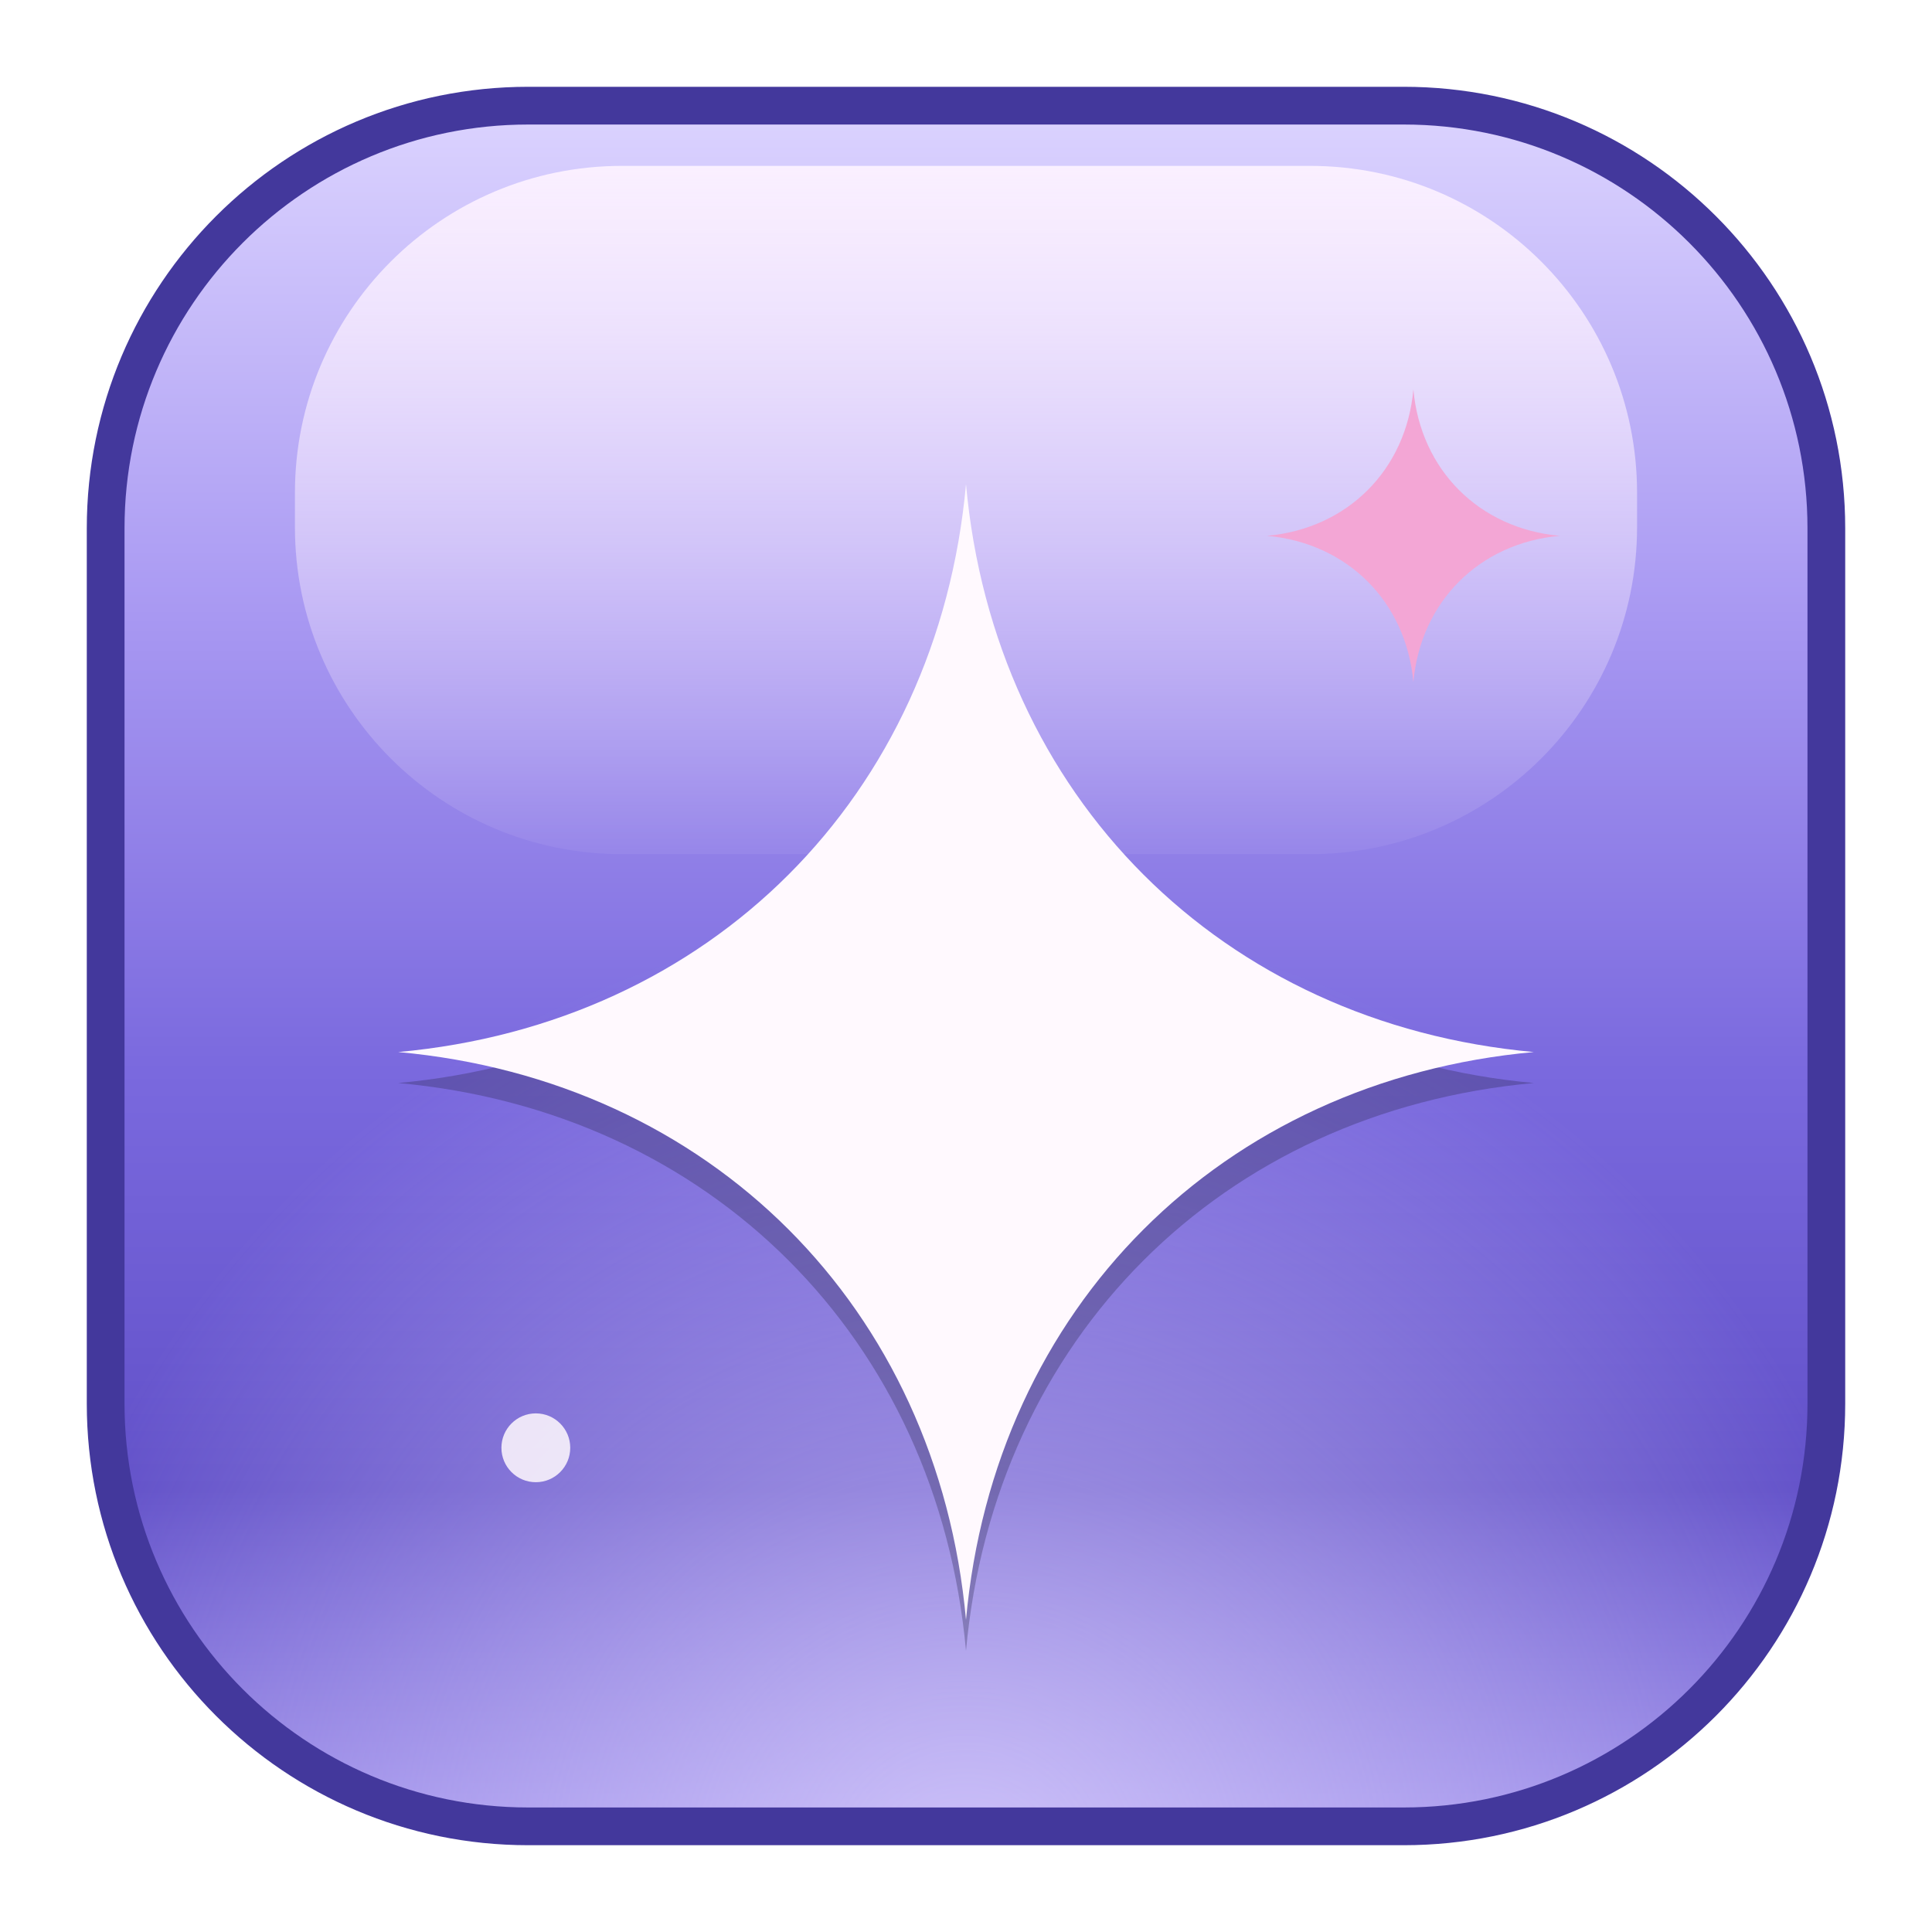
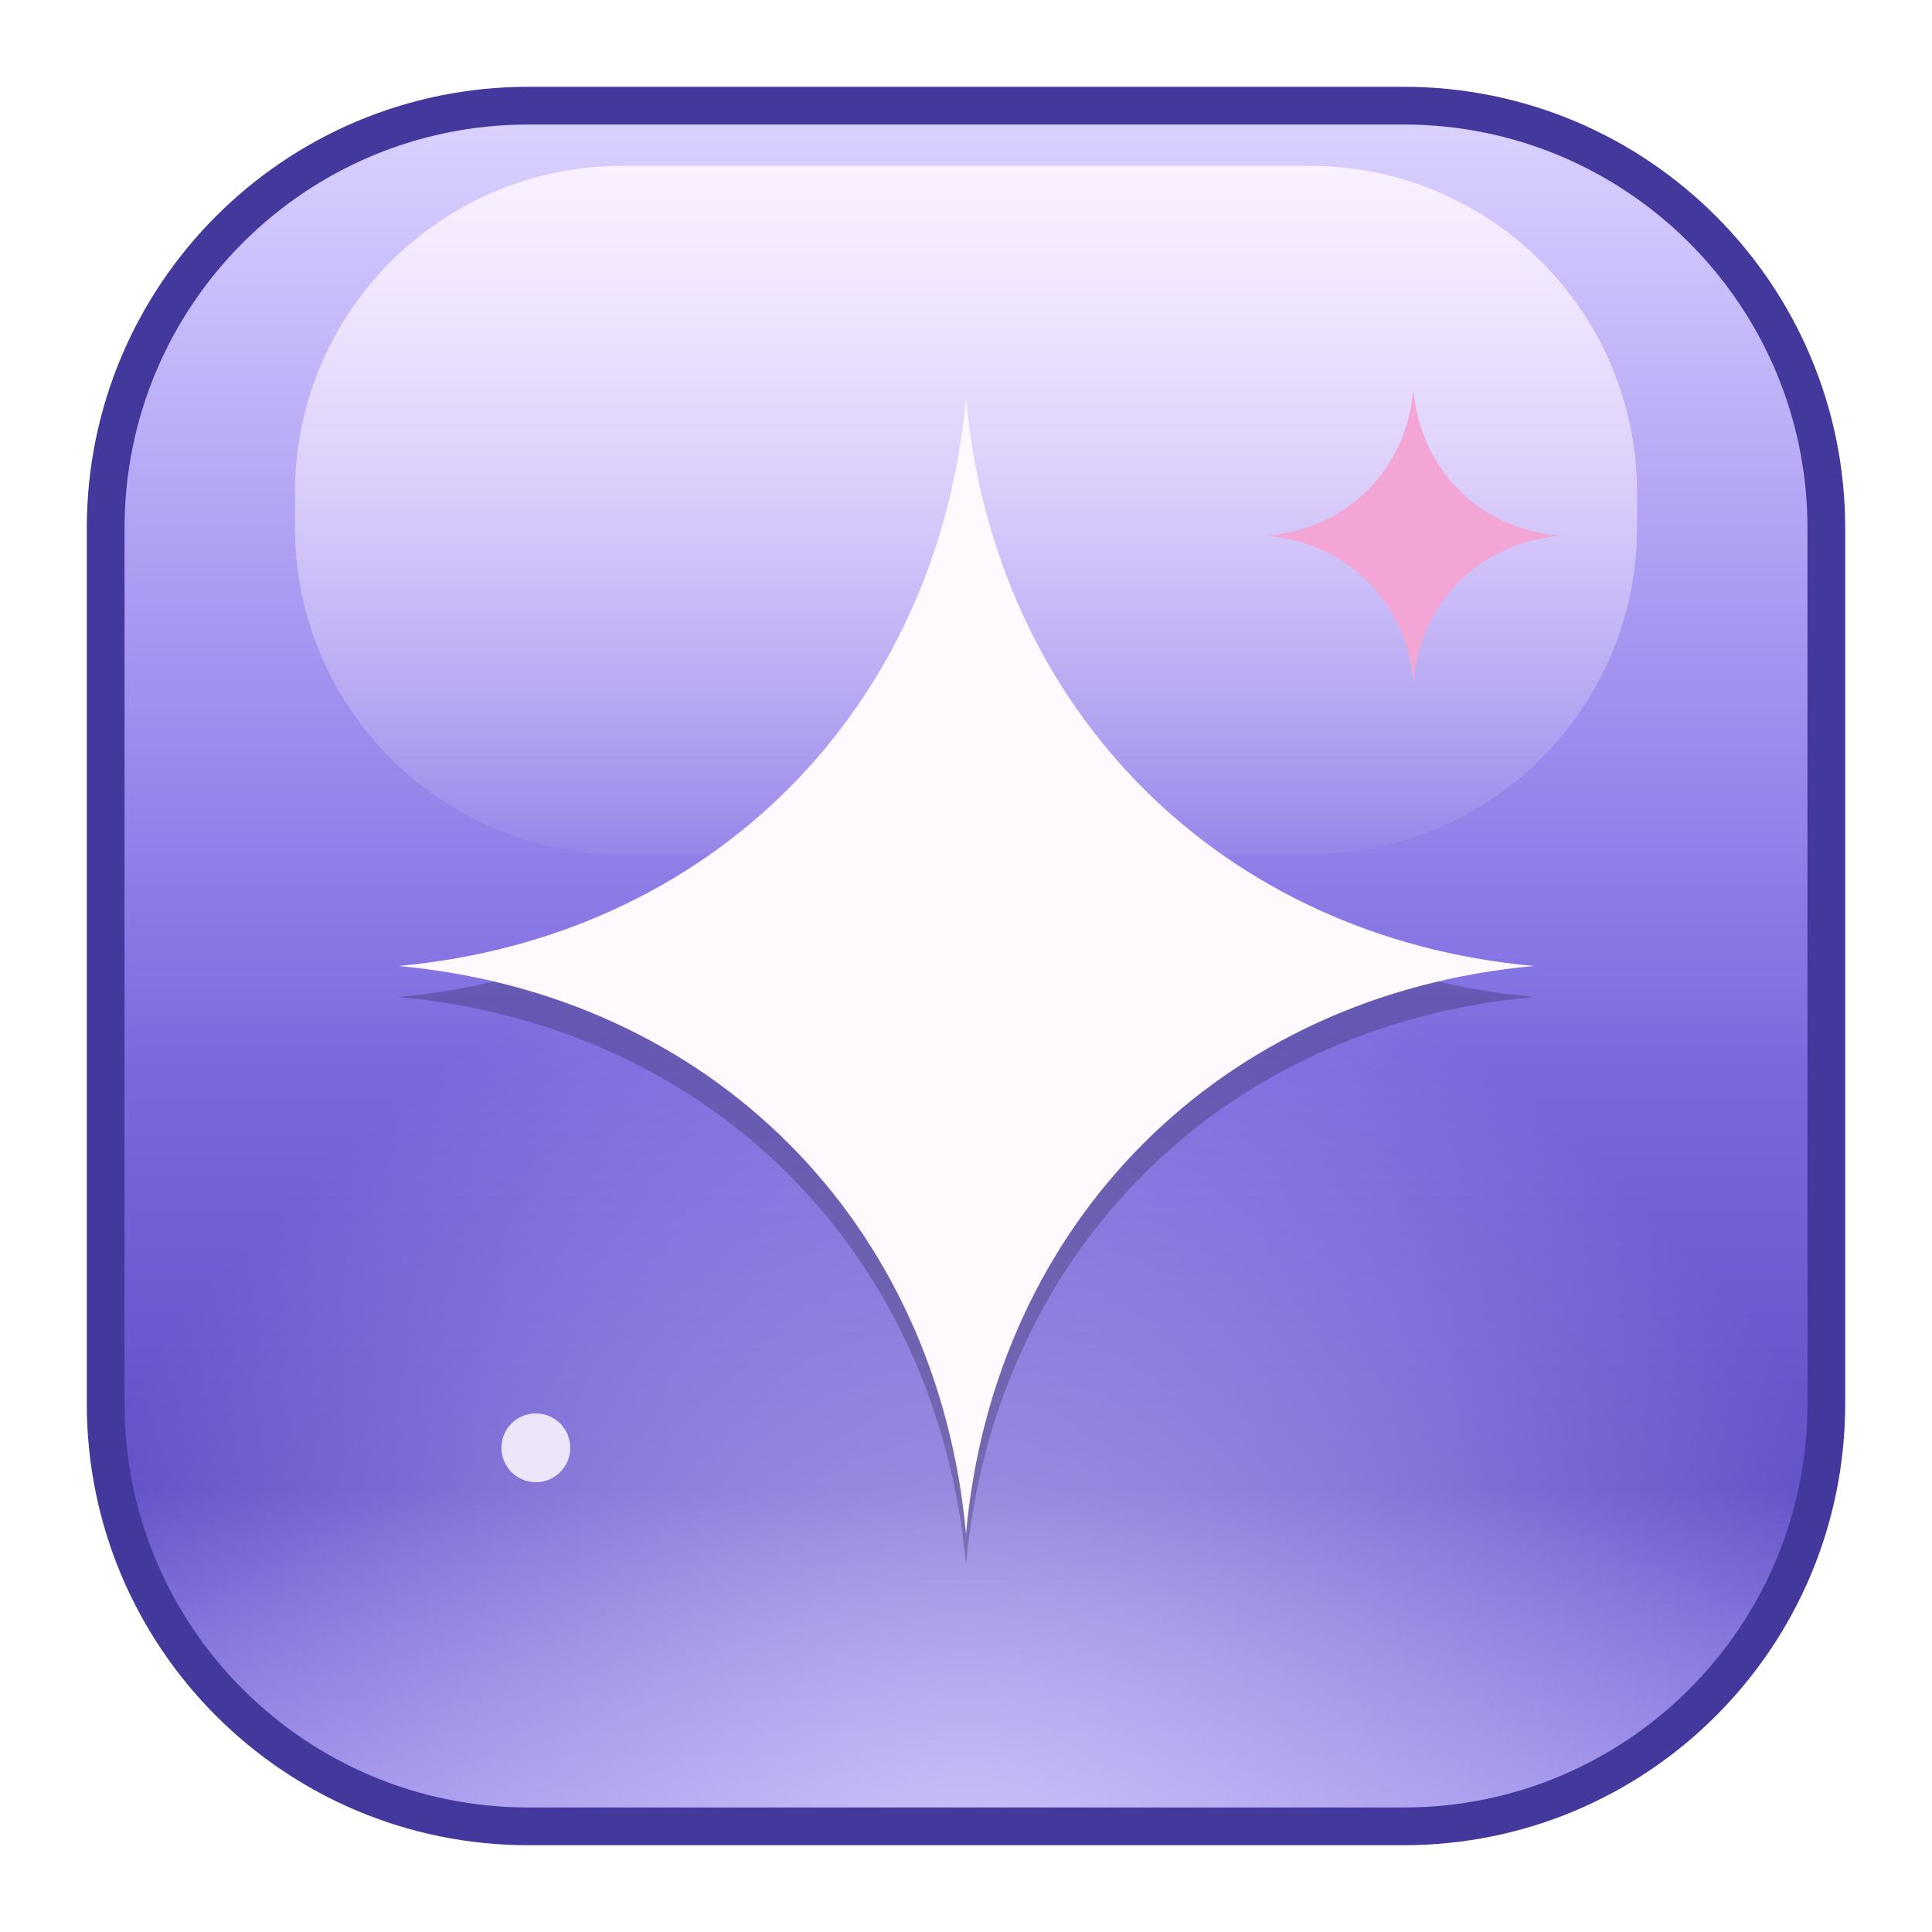
<svg xmlns="http://www.w3.org/2000/svg" viewBox="0 0 512 512">
  <defs>
    <linearGradient id="ig" x1="0" y1="0" x2="0" y2="1">
      <stop offset="0" stop-color="#ddd5ff" />
      <stop offset="0.3" stop-color="#a898f2" />
      <stop offset="0.56" stop-color="#7a69de" />
      <stop offset="0.8" stop-color="#6150c8" />
      <stop offset="1" stop-color="#9a8bea" />
    </linearGradient>
    <linearGradient id="ih" x1="0" y1="0" x2="0" y2="1">
      <stop offset="0" stop-color="#fff4ff" stop-opacity=".88" />
      <stop offset="1" stop-color="#fff4ff" stop-opacity=".06" />
    </linearGradient>
    <radialGradient id="ib" cx=".5" cy="1.02" r=".55">
      <stop offset="0" stop-color="#e2d8ff" stop-opacity=".7" />
      <stop offset="1" stop-color="#e2d8ff" stop-opacity="0" />
    </radialGradient>
  </defs>
  <path d="M140 28H372A112 112 0 0 1 484 140V372A112 112 0 0 1 372 484H140A112 112 0 0 1 28 372V140A112 112 0 0 1 140 28Z" fill="url(#ig)" />
  <path d="M140 28H372A112 112 0 0 1 484 140V372A112 112 0 0 1 372 484H140A112 112 0 0 1 28 372V140A112 112 0 0 1 140 28Z" fill="url(#ib)" />
  <path d="M164.8 43.96H347.2A86.64 86.64 0 0 1 433.84 130.6V139.72A86.64 86.64 0 0 1 347.2 226.36H164.8A86.64 86.64 0 0 1 78.16 139.72V130.6A86.64 86.64 0 0 1 164.8 43.96Z" fill="url(#ih)" />
-   <path d="M256 136.53C263.52 219.29 323.72 279.48 406.48 287.01C323.72 294.53 263.52 354.72 256 437.49C248.48 354.72 188.28 294.53 105.52 287.01C188.28 279.48 248.48 219.29 256 136.53Z" fill="#2b2650" fill-opacity=".32" />
-   <path d="M256 128.32C263.52 211.08 323.72 271.28 406.48 278.8C323.72 286.32 263.52 346.52 256 429.28C248.48 346.52 188.28 286.32 105.52 278.8C188.28 271.28 248.48 211.08 256 128.32Z" fill="#fff9fe" />
+   <path transform="translate(0 -22.8)" d="M256 136.53C263.52 219.29 323.72 279.48 406.48 287.01C323.72 294.53 263.52 354.72 256 437.49C248.48 354.72 188.28 294.53 105.52 287.01C188.28 279.48 248.48 219.29 256 136.53Z" fill="#2b2650" fill-opacity=".32" />
+   <path transform="translate(0 -22.8)" d="M256 128.32C263.52 211.08 323.72 271.28 406.48 278.8C323.72 286.32 263.52 346.52 256 429.28C248.48 346.52 188.28 286.32 105.52 278.8C188.28 271.28 248.48 211.08 256 128.32Z" fill="#fff9fe" />
  <path d="M374.56 103.24C376.5 124.56 392 140.06 413.32 142C392 143.94 376.5 159.44 374.56 180.76C372.62 159.44 357.12 143.94 335.8 142C357.12 140.06 372.62 124.56 374.56 103.24Z" fill="#f3a6d5" />
  <circle cx="142" cy="383.68" r="9.12" fill="#fff9fe" fill-opacity=".85" />
  <path d="M140 28H372A112 112 0 0 1 484 140V372A112 112 0 0 1 372 484H140A112 112 0 0 1 28 372V140A112 112 0 0 1 140 28Z" fill="none" stroke="#43389c" stroke-width="10" />
</svg>
